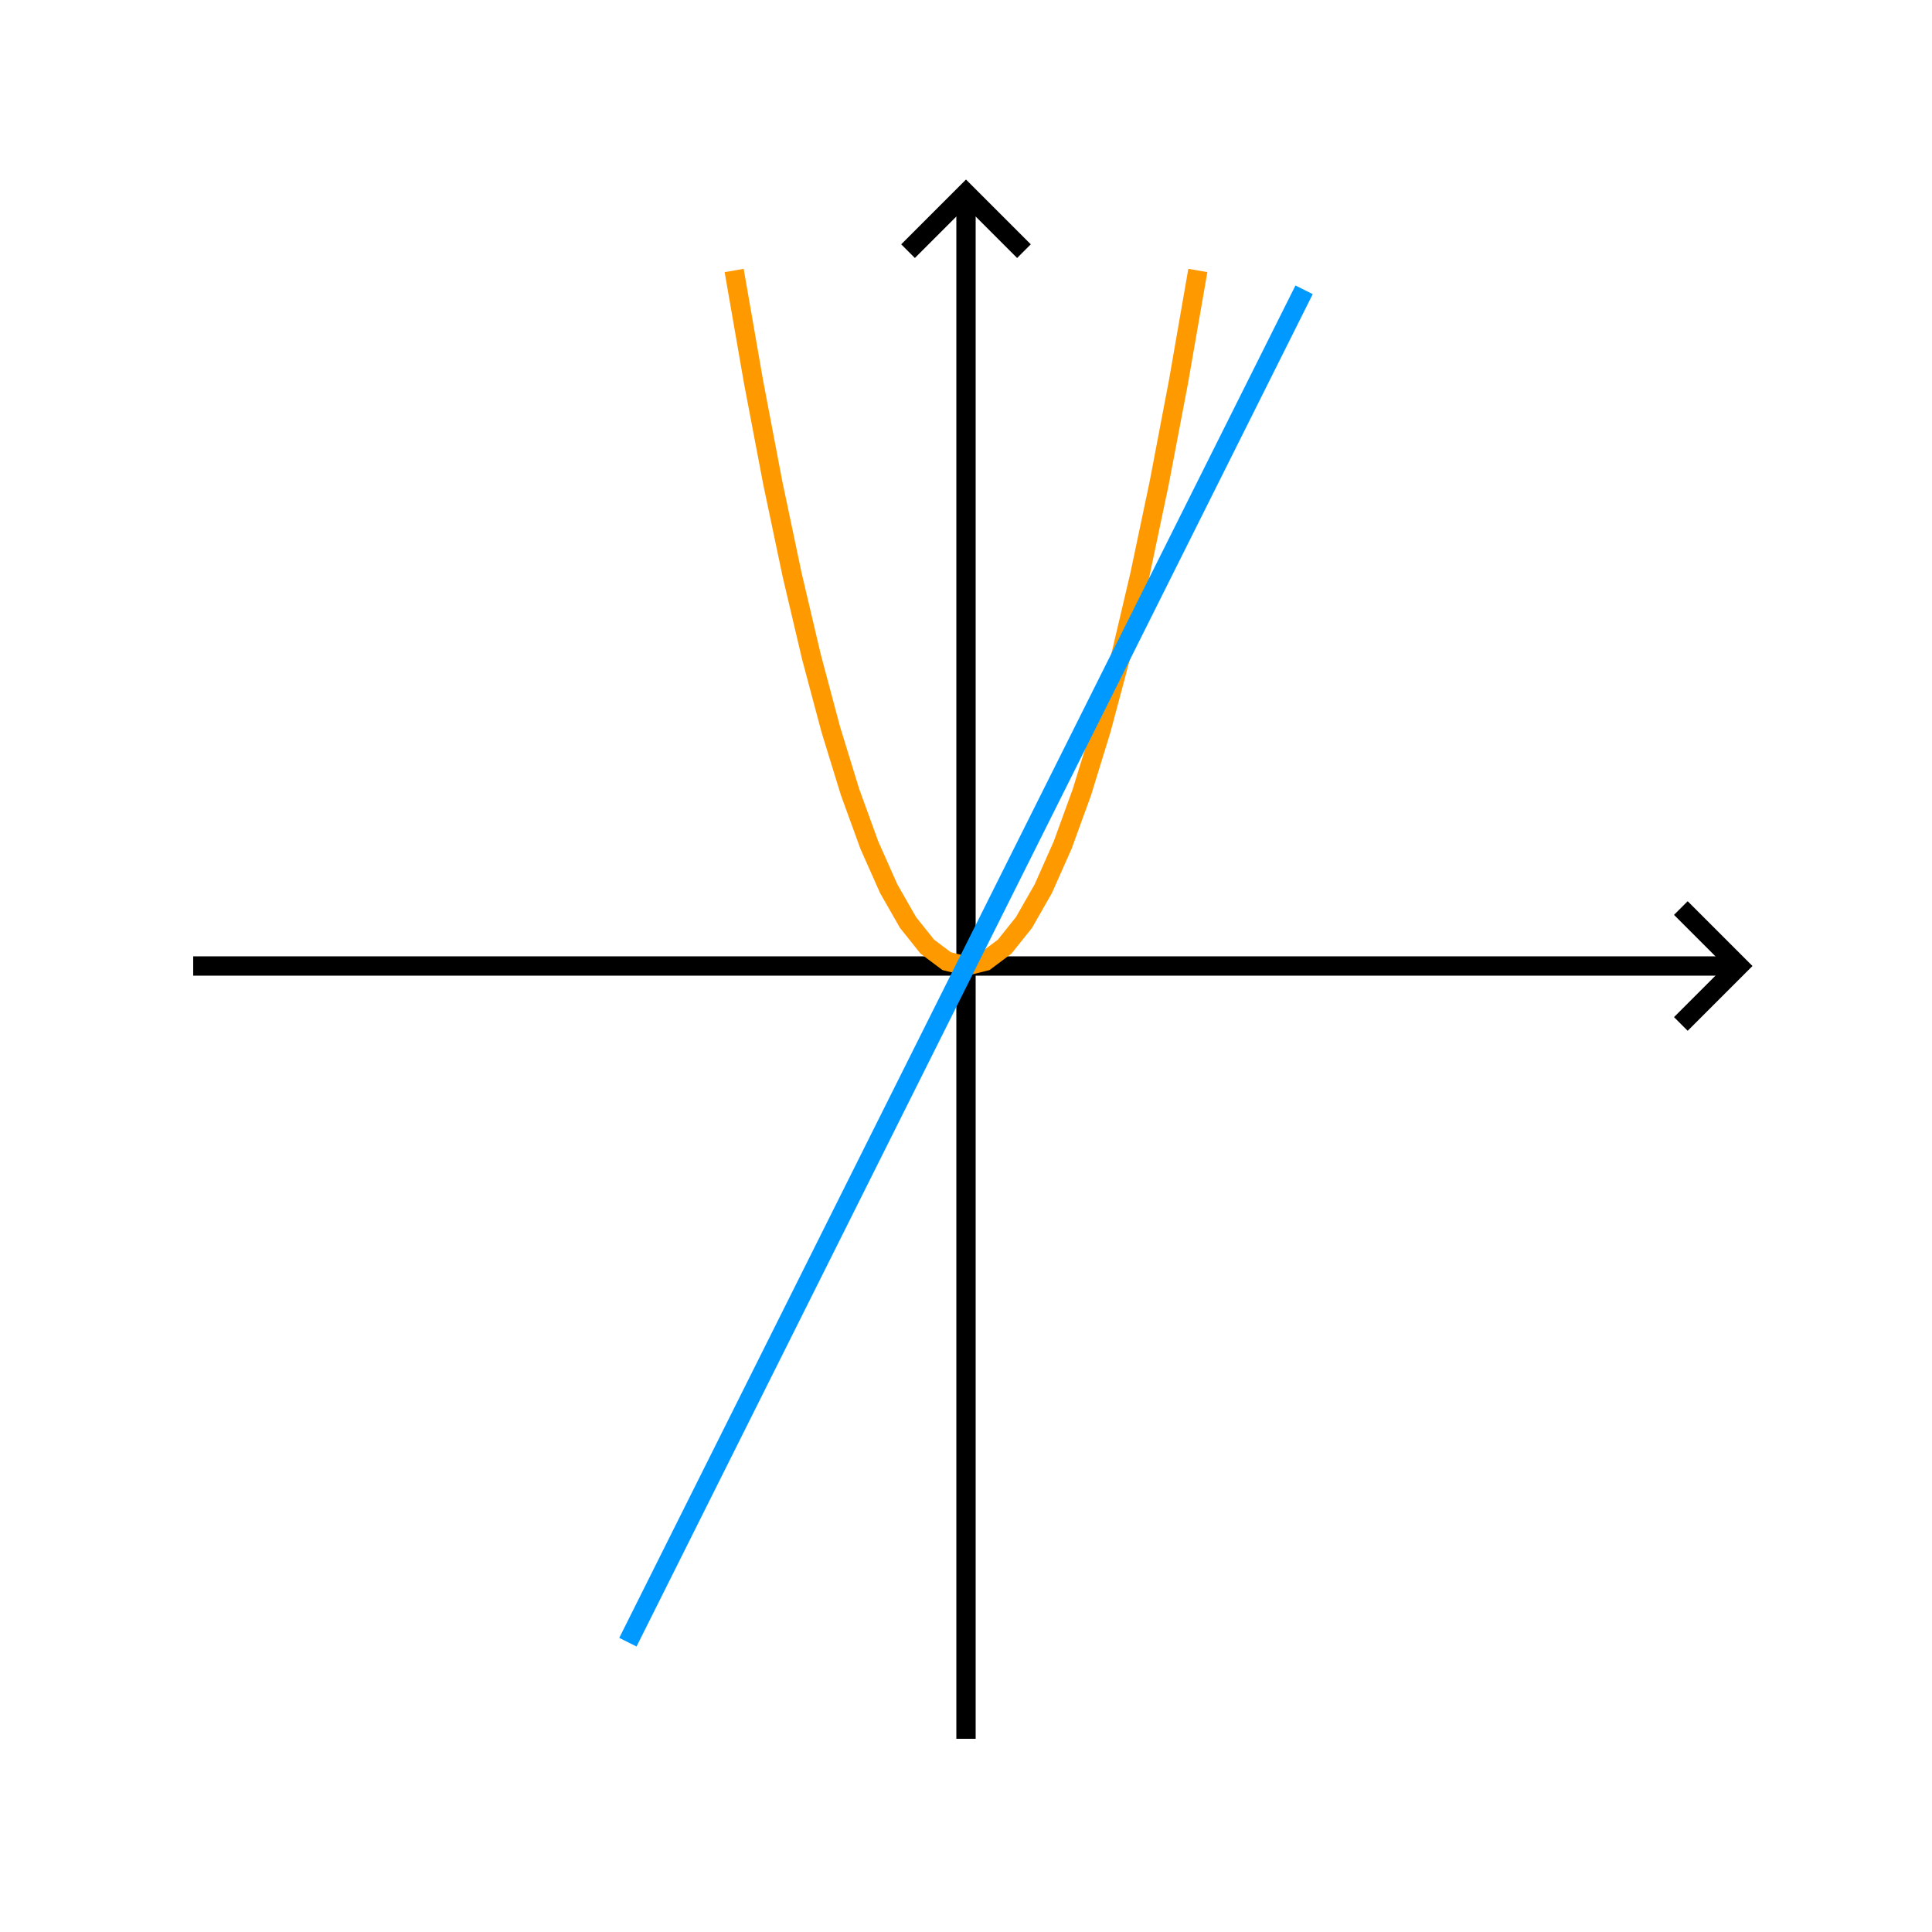
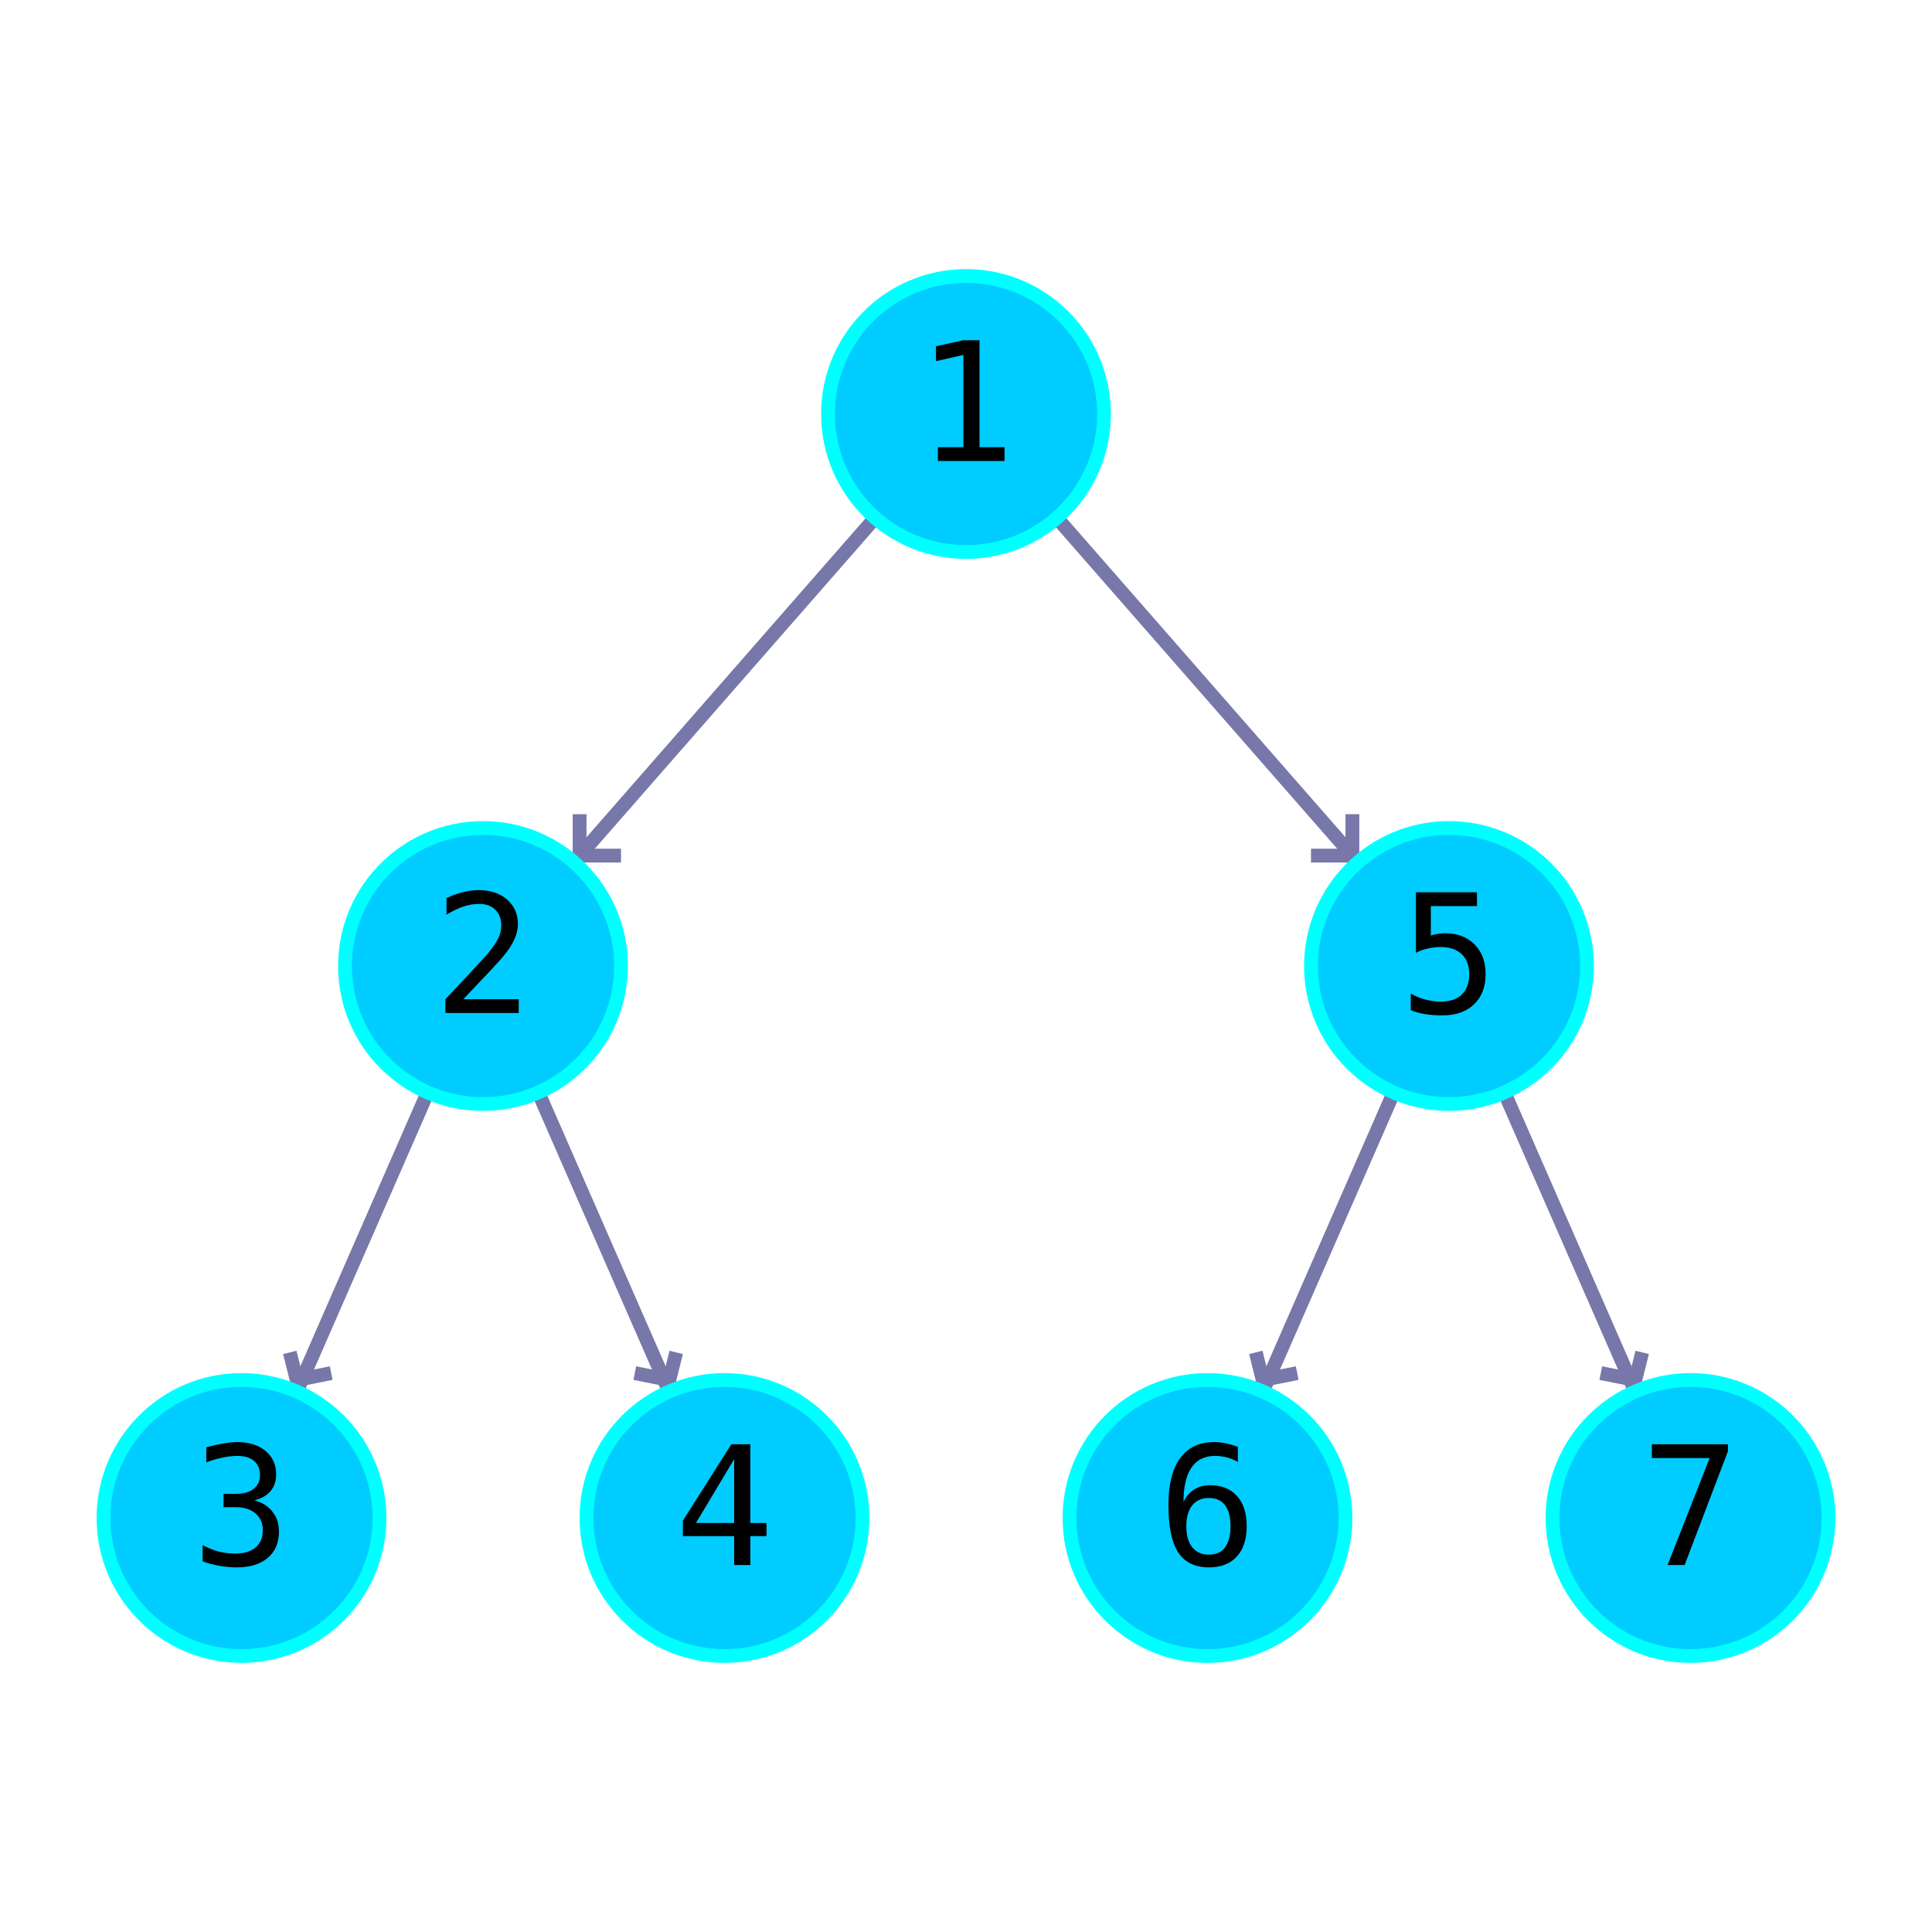
- <svg xmlns="http://www.w3.org/2000/svg" viewBox="0 0 100 100" shape-rendering="geometricPrecision" text-rendering="geometricPrecision">
-   <path d="M 50 10 L 50 90" stroke="#000000" />
-   <path d="M 10 50 L 90 50" stroke="#000000" />
-   <path d="M 87 47 L 90 50 L 87 53" stroke="#000000" fill="none" />
-   <path d="M 53 13 L 50 10 L 47 13" stroke="#000000" fill="none" />
-   <path d="M 38 14 L 39 19.75 L 40 25 L 41 29.75 L 42 34 L 43 37.75 L 44 41 L 45 43.75 L 46 46 L 47 47.75 L 48 49 L 49 49.75 L 50 50 L 51 49.75 L 52 49 L 53 47.75 L 54 46 L 55 43.75 L 56 41 L 57 37.75 L 58 34 L 59 29.75 L 60 25 L 61 19.75 L 62 14" stroke="#FF9900" fill="none" />
-   <path d="M 32.5 85 L 67.5 15" stroke="#0099FF" fill="none" />
+ <svg xmlns="http://www.w3.org/2000/svg" viewBox="0 0 140 140" shape-rendering="geometricPrecision" text-rendering="geometricPrecision">
+   <path d="M 70 30 L 35 70 L 17.5 110" stroke="#7777AA" fill="none" />
+   <path d="M 35 70 L 52.5 110" stroke="#7777AA" fill="none" />
+   <path d="M 105 70 L 87.5 110" stroke="#7777AA" fill="none" />
+   <path d="M 70 30 L 105 70 L 122.5 110" stroke="#7777AA" fill="none" />
+   <path d="M 42 59 L 42 62 L 45 62" stroke="#7777AA" fill="none" />
+   <path d="M 98 59 L 98 62 L 95 62" stroke="#7777AA" fill="none" />
+   <path d="M 21 98 L 21.5 100 L 24 99.5" stroke="#7777AA" fill="none" />
+   <path d="M 49 98 L 48.5 100 L 46 99.5" stroke="#7777AA" fill="none" />
+   <path d="M 91 98 L 91.5 100 L 94 99.5" stroke="#7777AA" fill="none" />
+   <path d="M 119 98 L 118.5 100 L 116 99.5" stroke="#7777AA" fill="none" />
+   <ellipse cx="70" cy="30" rx="10" ry="10" fill="#00CCFF" stroke="#00FFFF" stroke-width="1" />
+   <ellipse cx="35" cy="70" rx="10" ry="10" fill="#00CCFF" stroke="#00FFFF" stroke-width="1" />
+   <ellipse cx="105" cy="70" rx="10" ry="10" fill="#00CCFF" stroke="#00FFFF" stroke-width="1" />
+   <ellipse cx="17.5" cy="110" rx="10" ry="10" fill="#00CCFF" stroke="#00FFFF" stroke-width="1" />
+   <ellipse cx="52.5" cy="110" rx="10" ry="10" fill="#00CCFF" stroke="#00FFFF" stroke-width="1" />
+   <ellipse cx="87.5" cy="110" rx="10" ry="10" fill="#00CCFF" stroke="#00FFFF" stroke-width="1" />
+   <ellipse cx="122.5" cy="110" rx="10" ry="10" fill="#00CCFF" stroke="#00FFFF" stroke-width="1" />
+   <text x="70" y="30" dominant-baseline="middle" text-anchor="middle" font-family="Consolas">1</text>
+   <text x="35" y="70" dominant-baseline="middle" text-anchor="middle" font-family="Consolas">2</text>
+   <text x="105" y="70" dominant-baseline="middle" text-anchor="middle" font-family="Consolas">5</text>
+   <text x="17.5" y="110" dominant-baseline="middle" text-anchor="middle" font-family="Consolas">3</text>
+   <text x="52.5" y="110" dominant-baseline="middle" text-anchor="middle" font-family="Consolas">4</text>
+   <text x="87.5" y="110" dominant-baseline="middle" text-anchor="middle" font-family="Consolas">6</text>
+   <text x="122.5" y="110" dominant-baseline="middle" text-anchor="middle" font-family="Consolas">7</text>
</svg>
